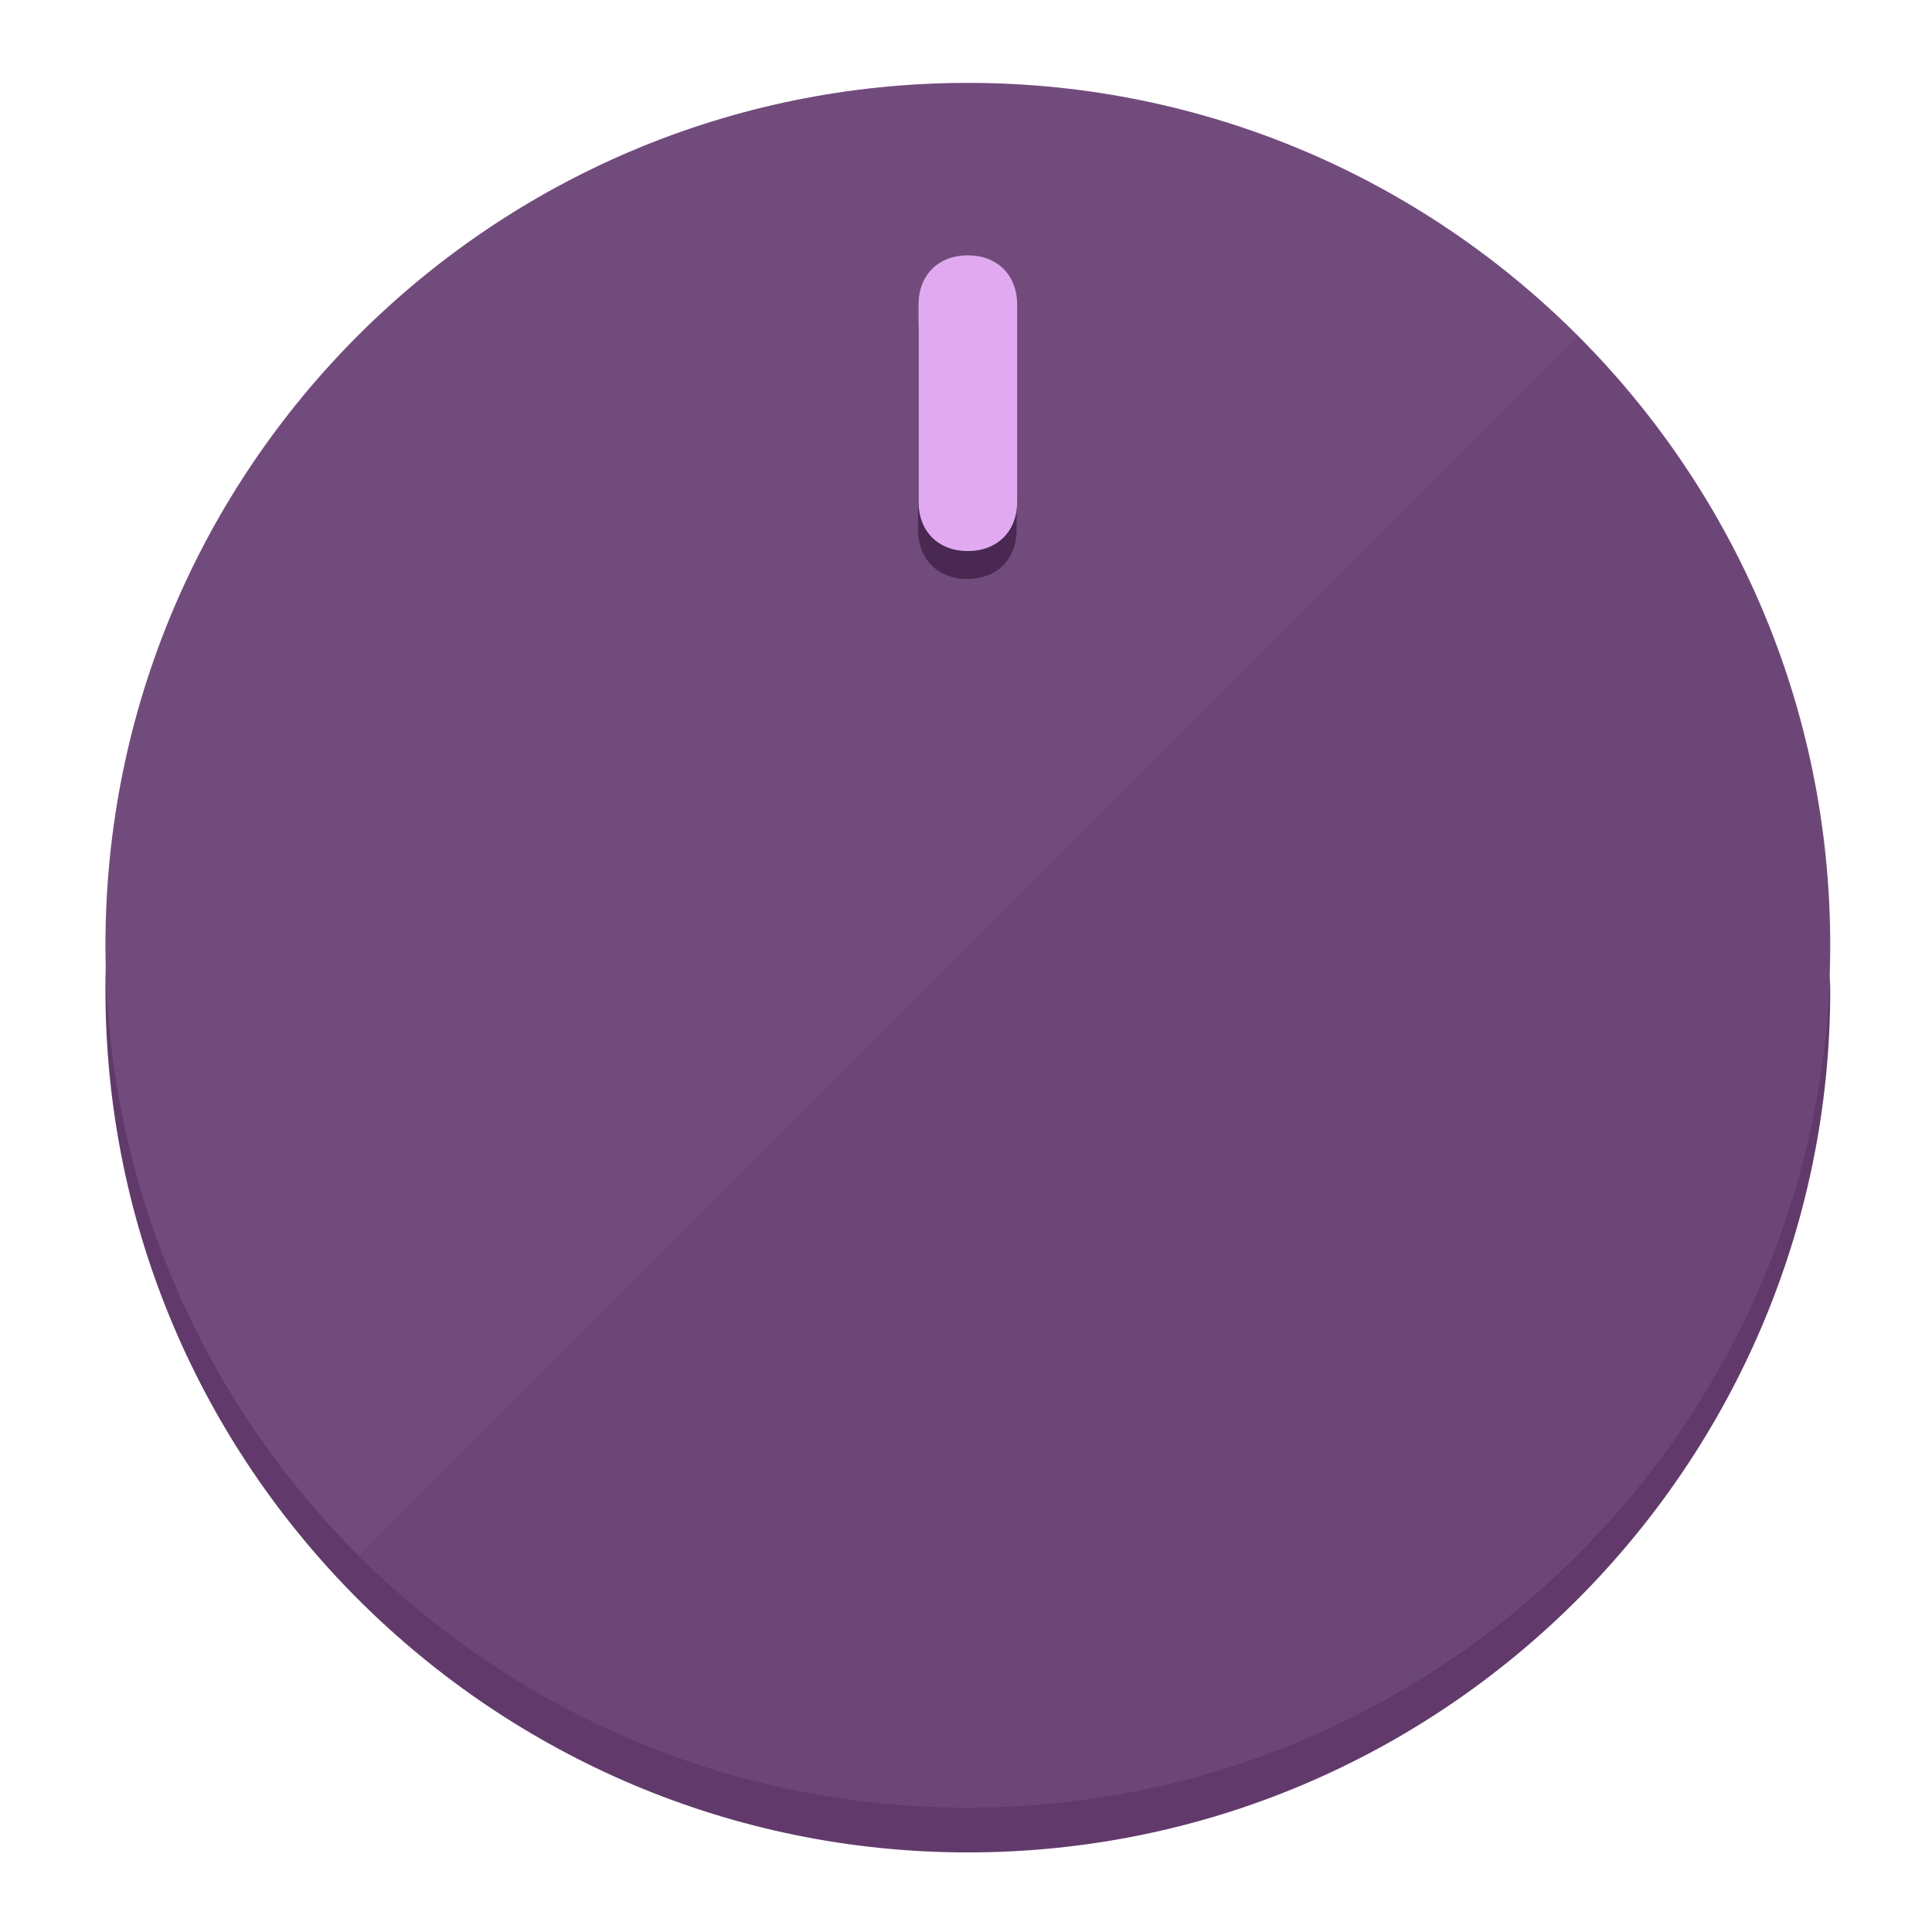
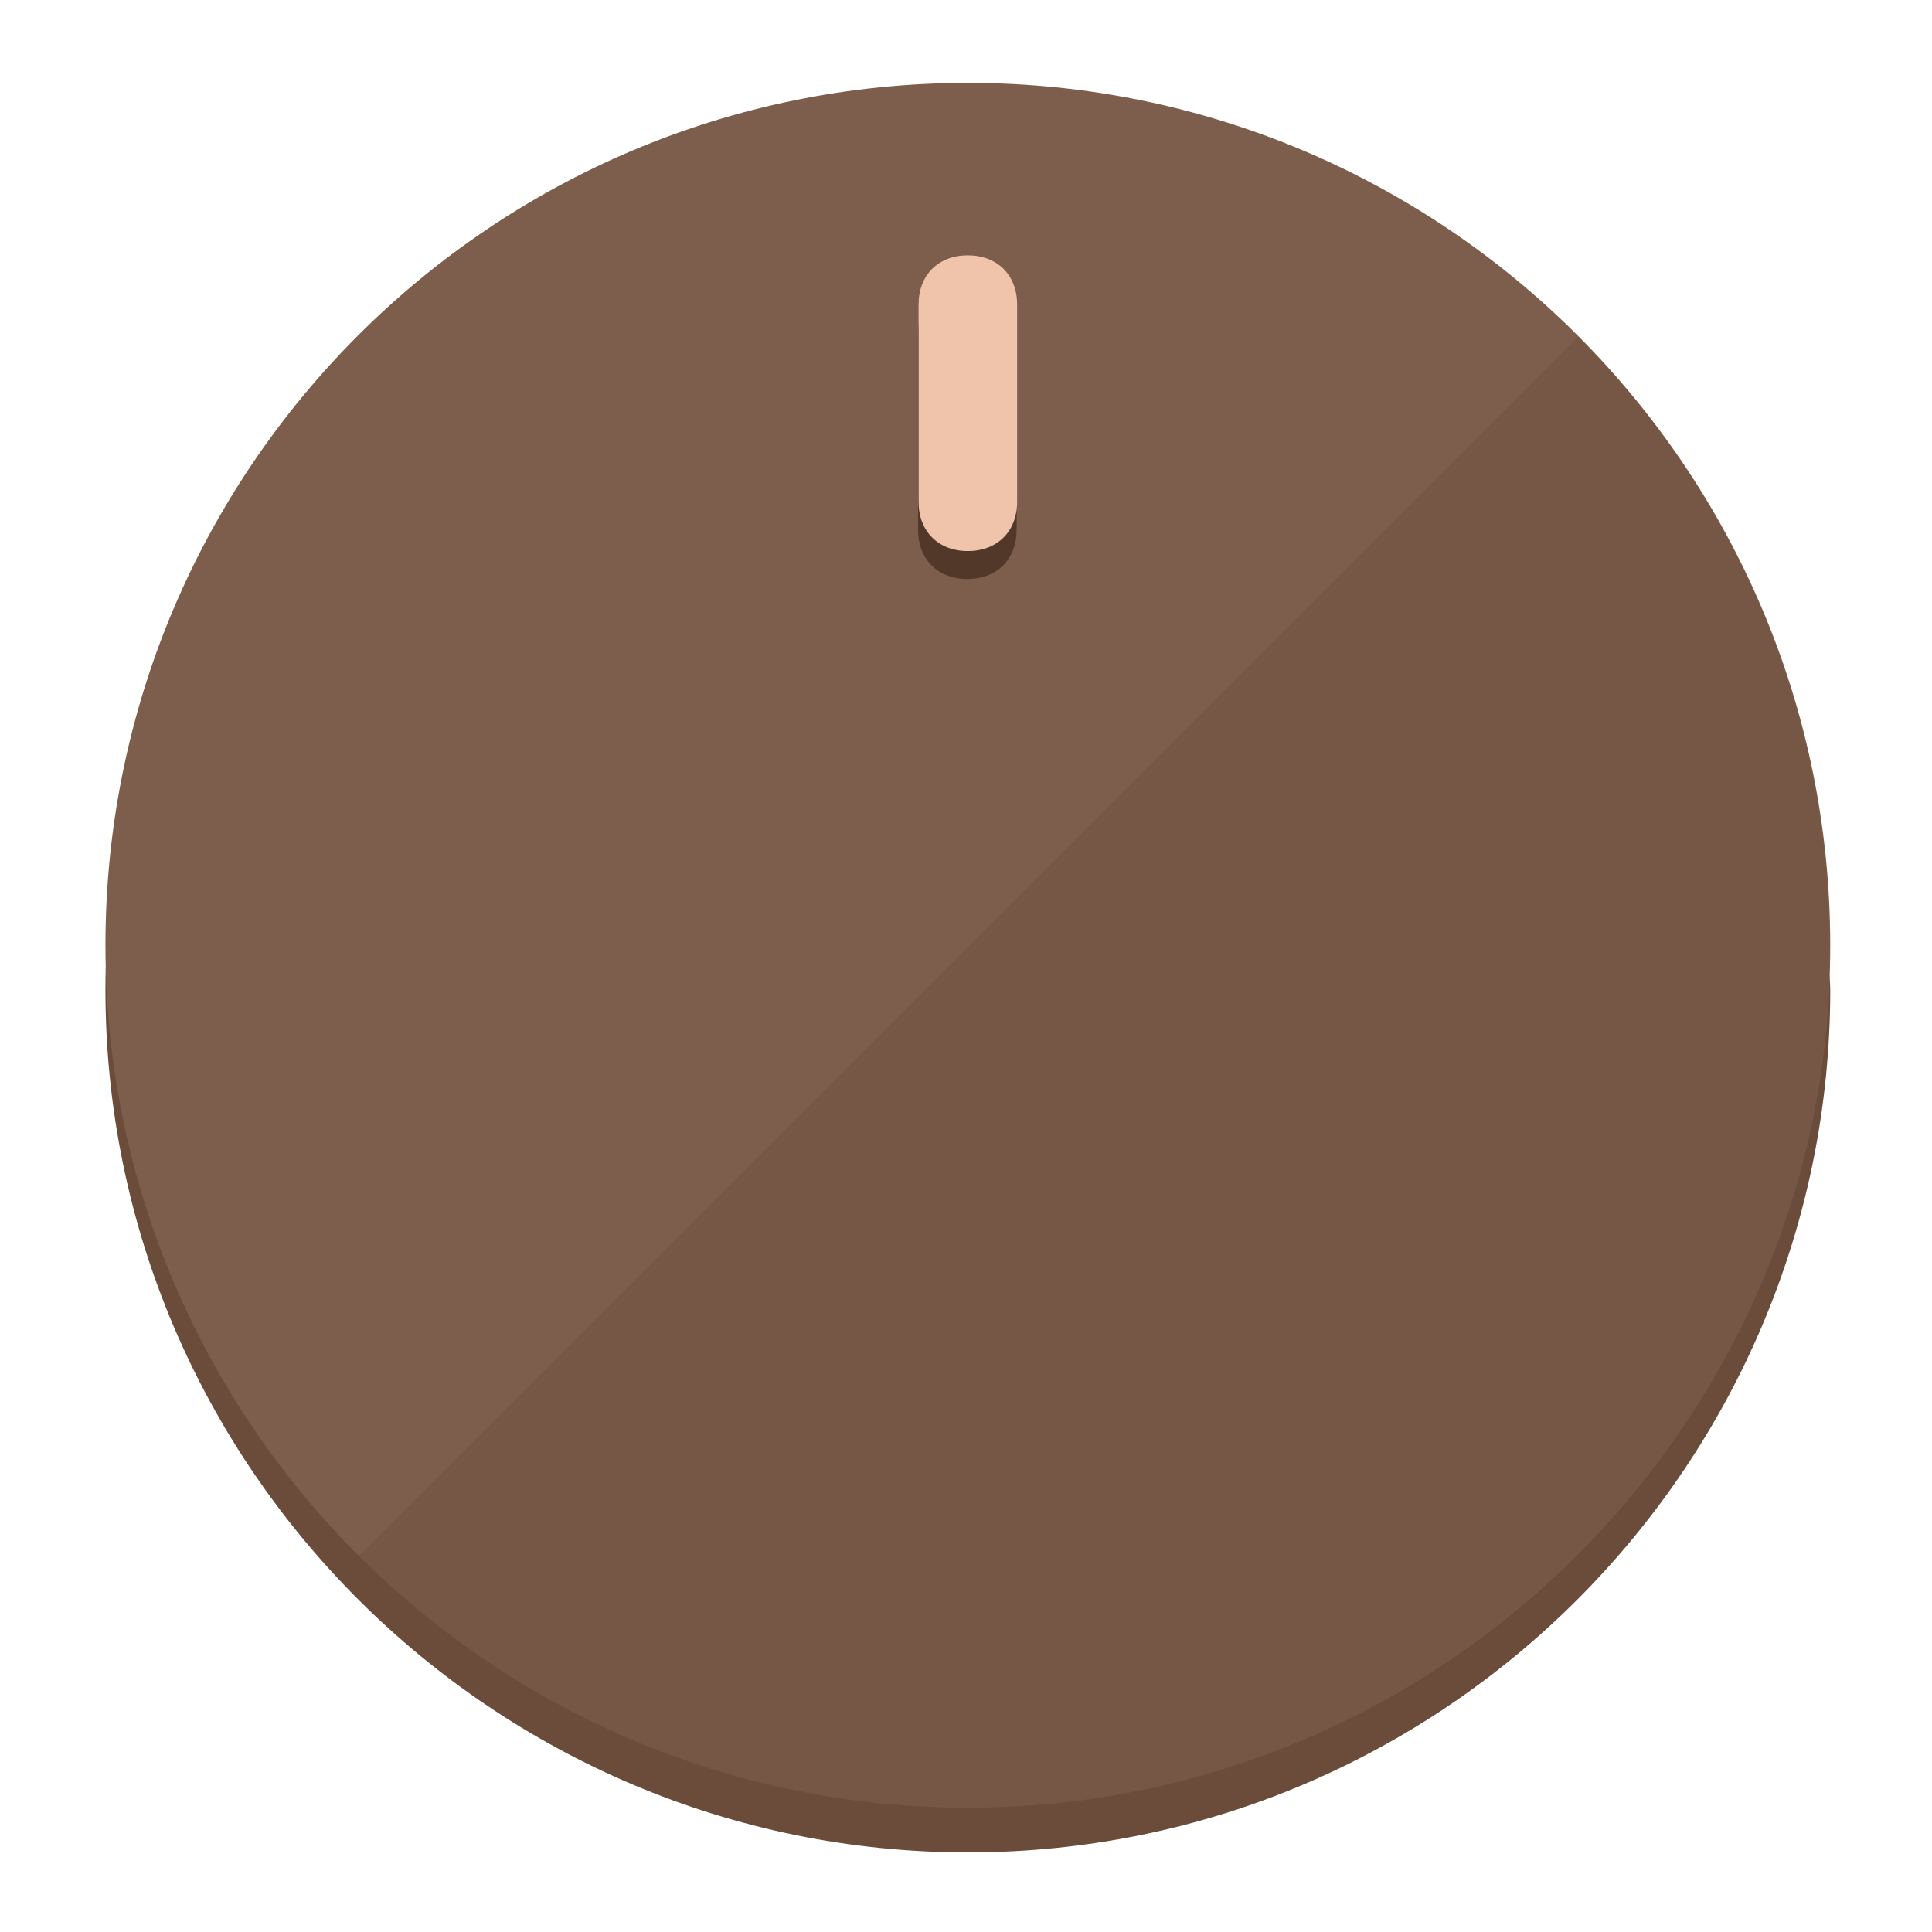
<svg xmlns="http://www.w3.org/2000/svg" height="120px" width="120px" version="1.1" id="Layer_1" viewBox="0 0 496.8 496.8" xml:space="preserve">
  <defs id="defs23" />
  <g id="g3158">
-     <path style="display:inline;fill:#613A6B;fill-opacity:1;stroke-width:1.584" d="m 248.875,445.92 c 116.582,0 212.89,-91.238 220.493,-205.286 0,5.069 1.267,8.87 1.267,13.939 0,121.651 -98.842,221.76 -221.76,221.76 -121.651,0 -221.76,-98.842 -221.76,-221.76 0,-5.069 0,-8.87 1.267,-13.939 7.603,114.048 103.91,205.286 220.493,205.286 z" id="path8" />
-     <circle style="display:inline;fill:#724B7D;fill-opacity:1;stroke-width:1.584" cx="248.875" cy="243.071" r="221.76" id="circle12" />
-     <path style="display:inline;fill:#492952;fill-opacity:0.154;stroke-width:1.587" d="m 405.744,86.606 c 86.308,86.308 86.308,227.193 0,313.5 -86.308,86.308 -227.193,86.308 -313.5,0" id="path14" />
+     <path style="display:inline;fill:#6B4C3A;fill-opacity:1;stroke-width:1.584" d="m 248.875,445.92 c 116.582,0 212.89,-91.238 220.493,-205.286 0,5.069 1.267,8.87 1.267,13.939 0,121.651 -98.842,221.76 -221.76,221.76 -121.651,0 -221.76,-98.842 -221.76,-221.76 0,-5.069 0,-8.87 1.267,-13.939 7.603,114.048 103.91,205.286 220.493,205.286 z" id="path8" />
+     <circle style="display:inline;fill:#7D5D4B;fill-opacity:1;stroke-width:1.584" cx="248.875" cy="243.071" r="221.76" id="circle12" />
+     <path style="display:inline;fill:#523829;fill-opacity:0.154;stroke-width:1.587" d="m 405.744,86.606 c 86.308,86.308 86.308,227.193 0,313.5 -86.308,86.308 -227.193,86.308 -313.5,0" id="path14" />
  </g>
  <g id="g3198">
    <circle style="display:none;fill:#000000;fill-opacity:0;stroke-width:1.584" cx="248.467" cy="243.582" r="221.76" id="circle12-3" />
-     <path style="display:inline;fill:#492952;fill-opacity:1;stroke-width:1.584" d="m 261.42,136.204 c 0,7.603 -5.069,12.672 -12.672,12.672 v 0 c -7.603,0 -12.672,-5.069 -12.672,-12.672 l -1e-5,-50.688 c 3e-5,-7.603 5.069,-12.672 12.672,-12.672 v 0 c 7.603,-1.4e-5 12.672,5.069 12.672,12.672 z" id="path3789" />
-     <path style="display:inline;fill:#E1AAF0;stroke-width:1.584" d="m 261.547,129.023 c -10e-6,7.603 -5.069,12.672 -12.672,12.672 v 0 c -7.603,1e-5 -12.672,-5.069 -12.672,-12.672 l 10e-6,-50.688 c -10e-6,-7.603 5.069,-12.672 12.672,-12.672 v 0 c 7.603,-3e-6 12.672,5.069 12.672,12.672 z" id="path915" />
+     <path style="display:inline;fill:#523829;fill-opacity:1;stroke-width:1.584" d="m 261.42,136.204 c 0,7.603 -5.069,12.672 -12.672,12.672 v 0 c -7.603,0 -12.672,-5.069 -12.672,-12.672 l -1e-5,-50.688 c 3e-5,-7.603 5.069,-12.672 12.672,-12.672 v 0 c 7.603,-1.4e-5 12.672,5.069 12.672,12.672 z" id="path3789" />
+     <path style="display:inline;fill:#F0C4AA;stroke-width:1.584" d="m 261.547,129.023 c -10e-6,7.603 -5.069,12.672 -12.672,12.672 v 0 c -7.603,1e-5 -12.672,-5.069 -12.672,-12.672 l 10e-6,-50.688 c -10e-6,-7.603 5.069,-12.672 12.672,-12.672 v 0 c 7.603,-3e-6 12.672,5.069 12.672,12.672 z" id="path915" />
  </g>
</svg>
